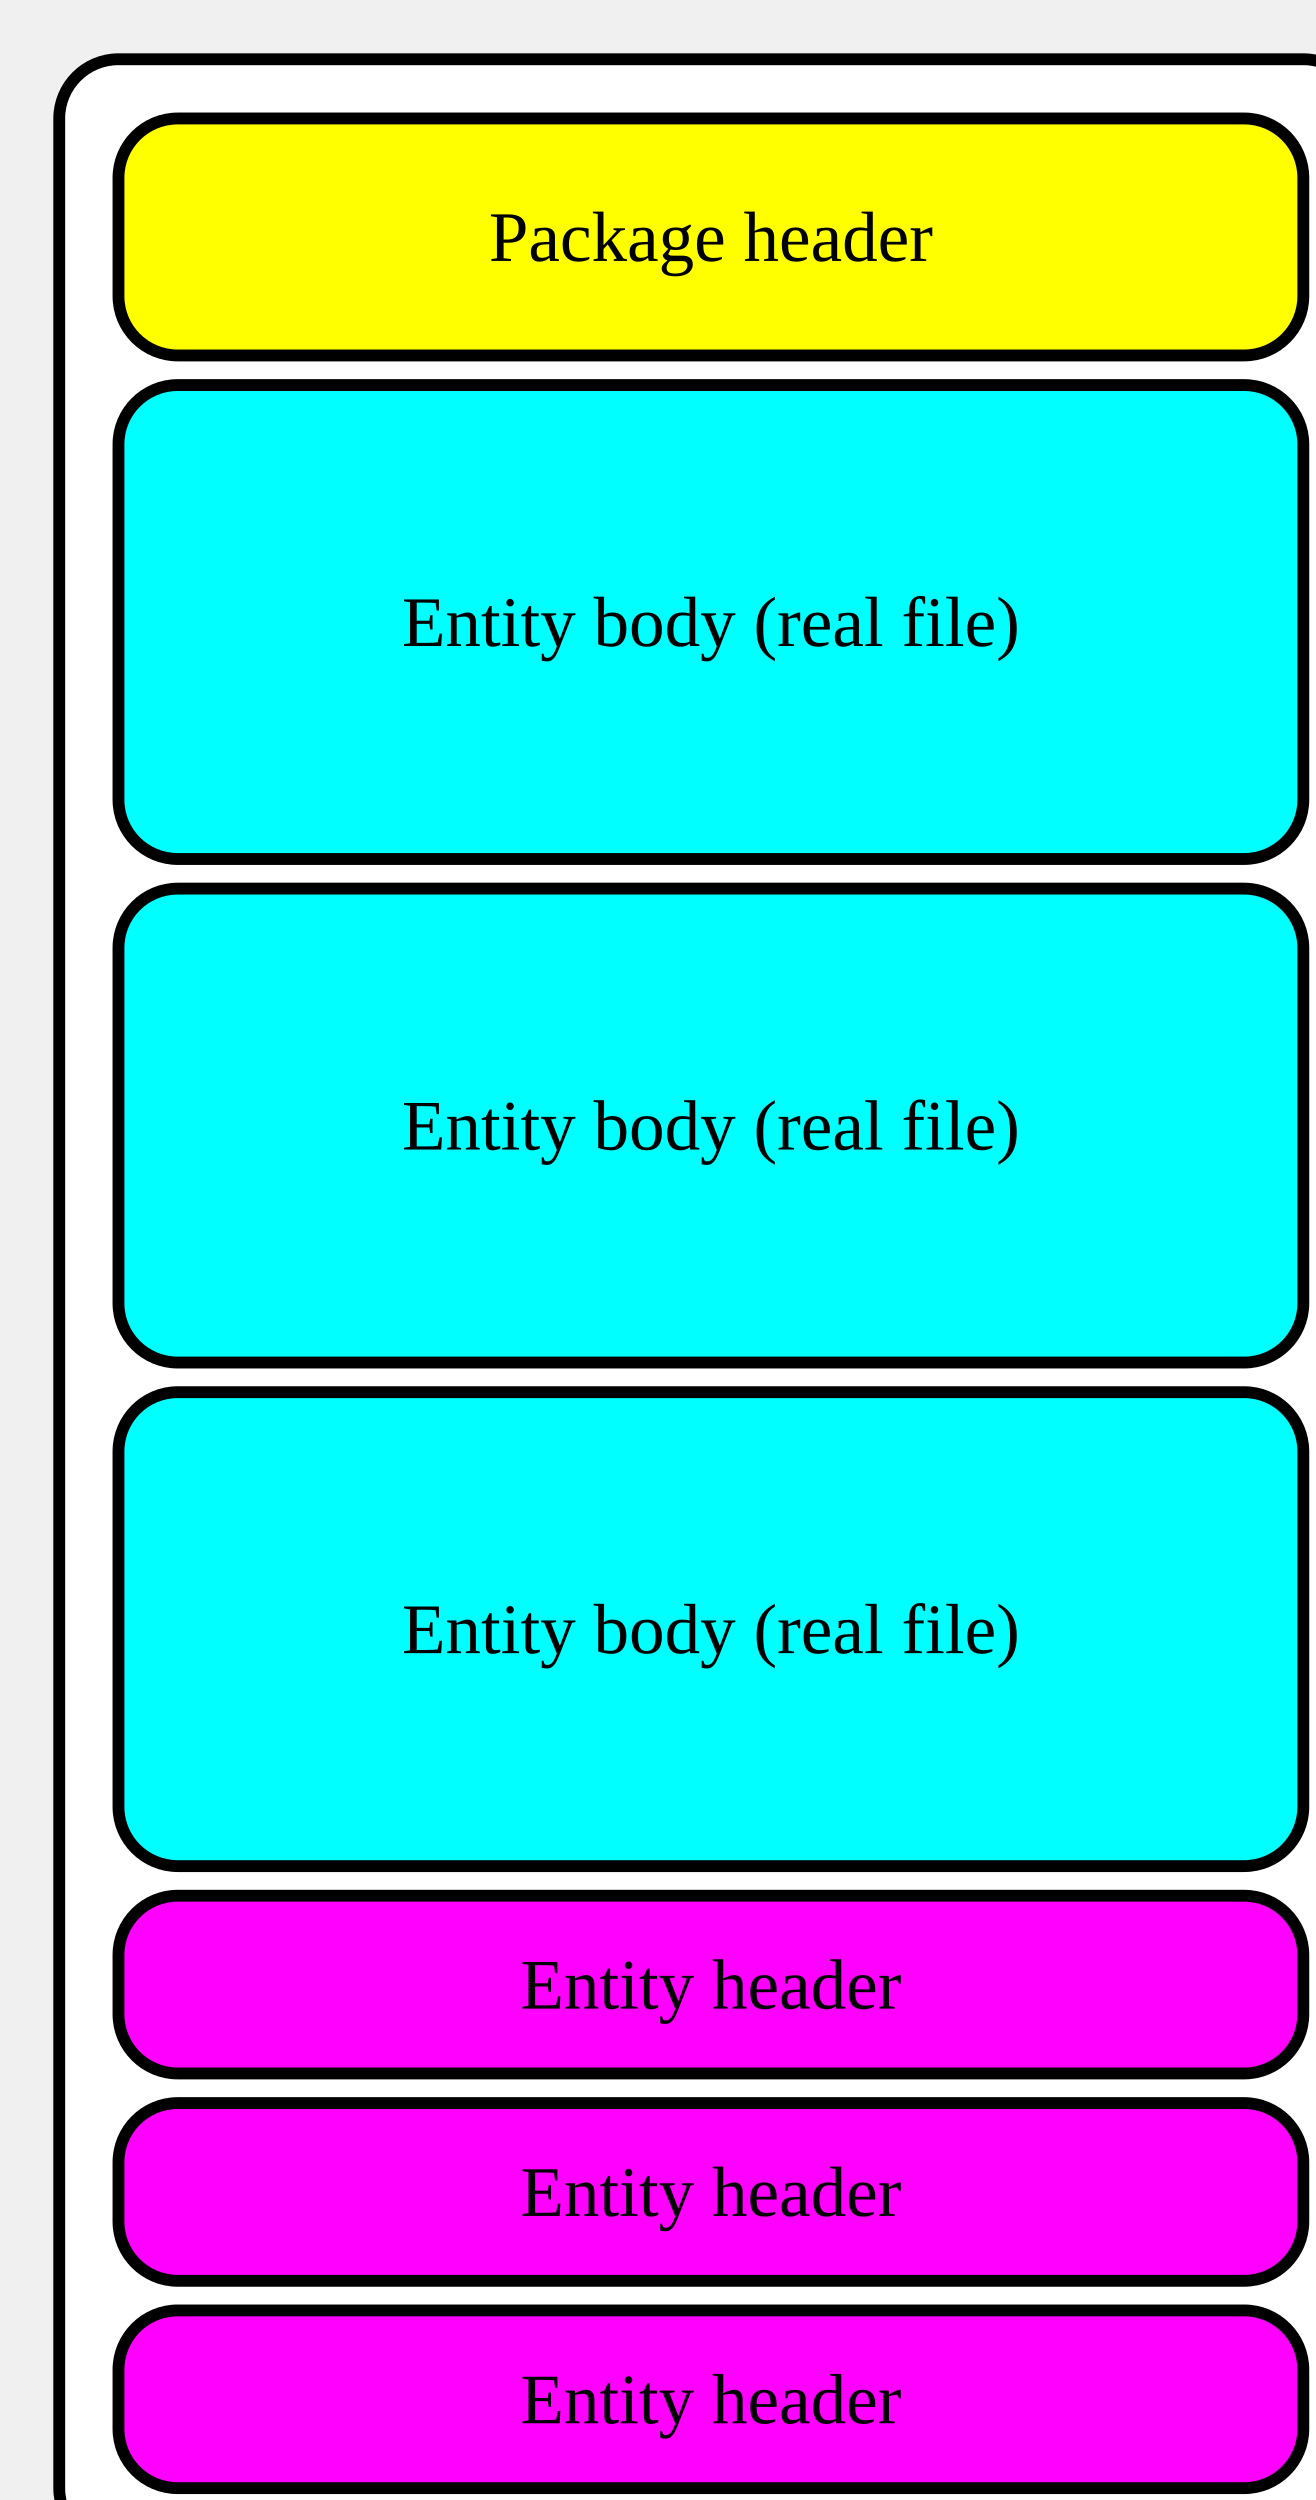
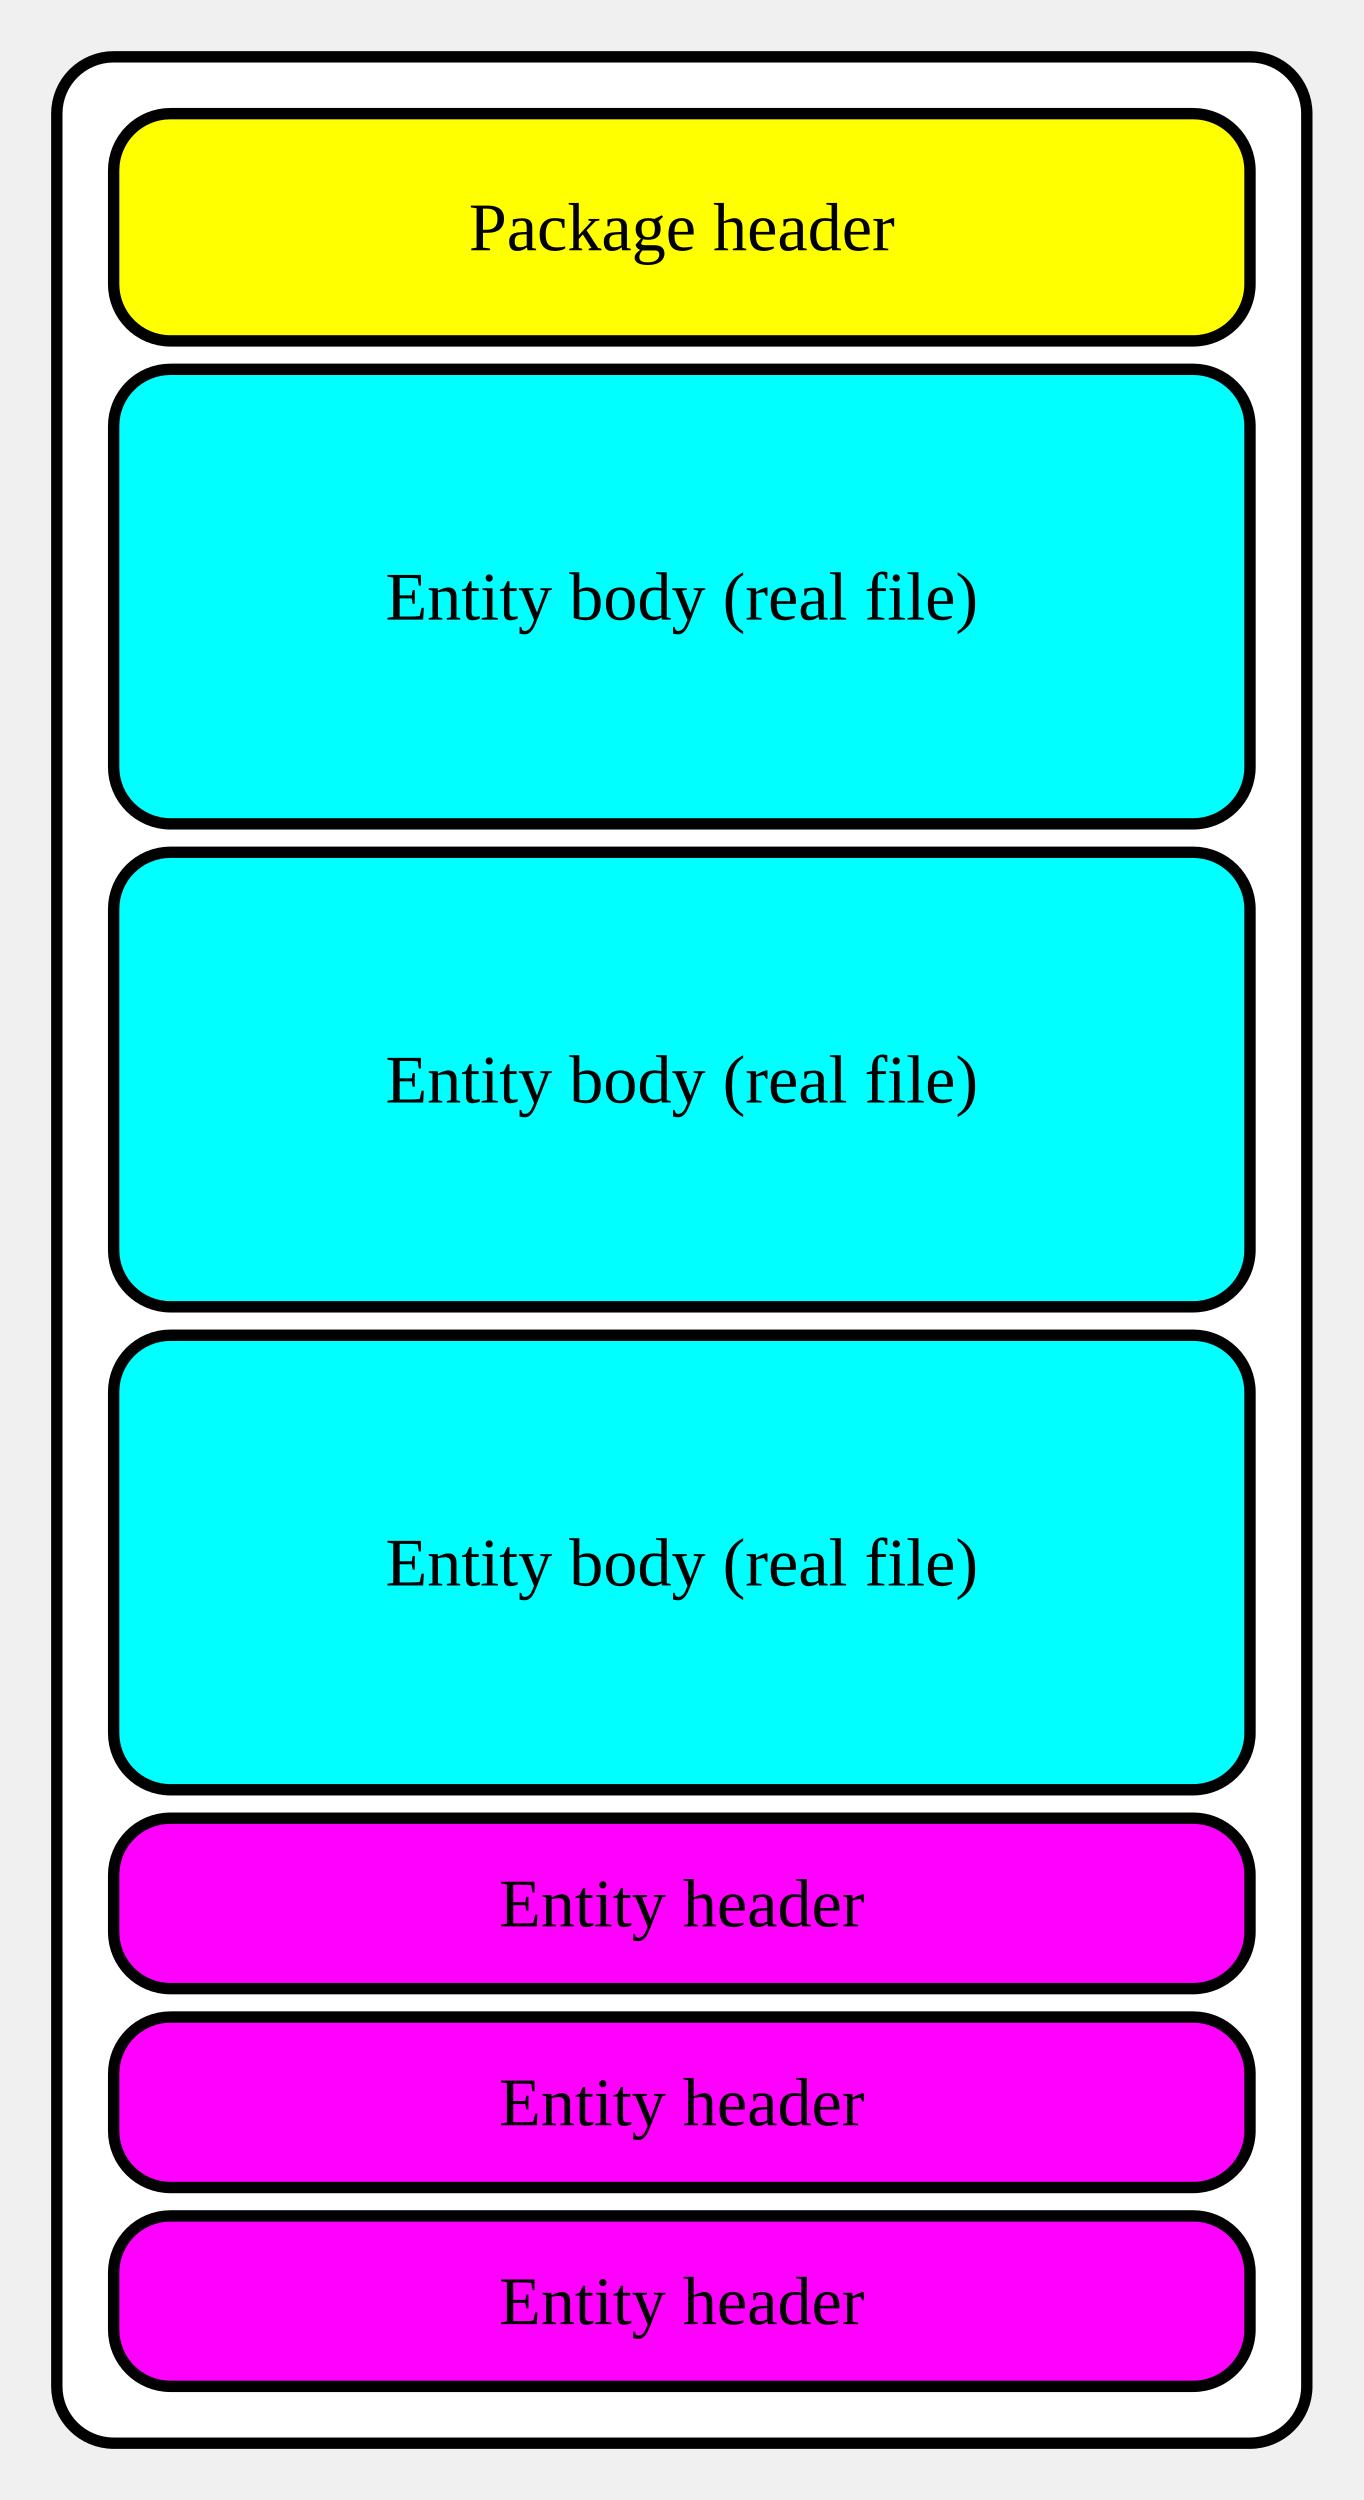
- <svg xmlns="http://www.w3.org/2000/svg" width="100%" height="100%" version="1.1">
+ <svg xmlns="http://www.w3.org/2000/svg" width="240" height="440" version="1.1">
  <rect x="10" y="10" rx="10" ry="10" width="220" height="420" style="fill:white;stroke:black;stroke-width:2;opacity:1.0" />
  <g transform="translate(120 40)">
    <rect x="-100" y="-20" rx="10" ry="10" width="200" height="40" style="fill:yellow;stroke:black;stroke-width:2;opacity:1.0" />
    <text text-anchor="middle" dominant-baseline="mathematical">Package header</text>
  </g>
  <g transform="translate(120 105)">
    <rect x="-100" y="-40" rx="10" ry="10" width="200" height="80" style="fill:cyan;stroke:black;stroke-width:2;opacity:1.0" />
    <text text-anchor="middle" dominant-baseline="mathematical">Entity body (real file)</text>
  </g>
  <g transform="translate(120 190)">
    <rect x="-100" y="-40" rx="10" ry="10" width="200" height="80" style="fill:cyan;stroke:black;stroke-width:2;opacity:1.0" />
    <text text-anchor="middle" dominant-baseline="mathematical">Entity body (real file)</text>
  </g>
  <g transform="translate(120 275)">
    <rect x="-100" y="-40" rx="10" ry="10" width="200" height="80" style="fill:cyan;stroke:black;stroke-width:2;opacity:1.0" />
    <text text-anchor="middle" dominant-baseline="mathematical">Entity body (real file)</text>
  </g>
  <g transform="translate(120 335)">
    <rect x="-100" y="-15" rx="10" ry="10" width="200" height="30" style="fill:magenta;stroke:black;stroke-width:2;opacity:1.0" />
    <text text-anchor="middle" dominant-baseline="mathematical">Entity header</text>
  </g>
  <g transform="translate(120 370)">
    <rect x="-100" y="-15" rx="10" ry="10" width="200" height="30" style="fill:magenta;stroke:black;stroke-width:2;opacity:1.0" />
    <text text-anchor="middle" dominant-baseline="mathematical">Entity header</text>
  </g>
  <g transform="translate(120 405)">
    <rect x="-100" y="-15" rx="10" ry="10" width="200" height="30" style="fill:magenta;stroke:black;stroke-width:2;opacity:1.0" />
    <text text-anchor="middle" dominant-baseline="mathematical">Entity header</text>
  </g>
</svg>
